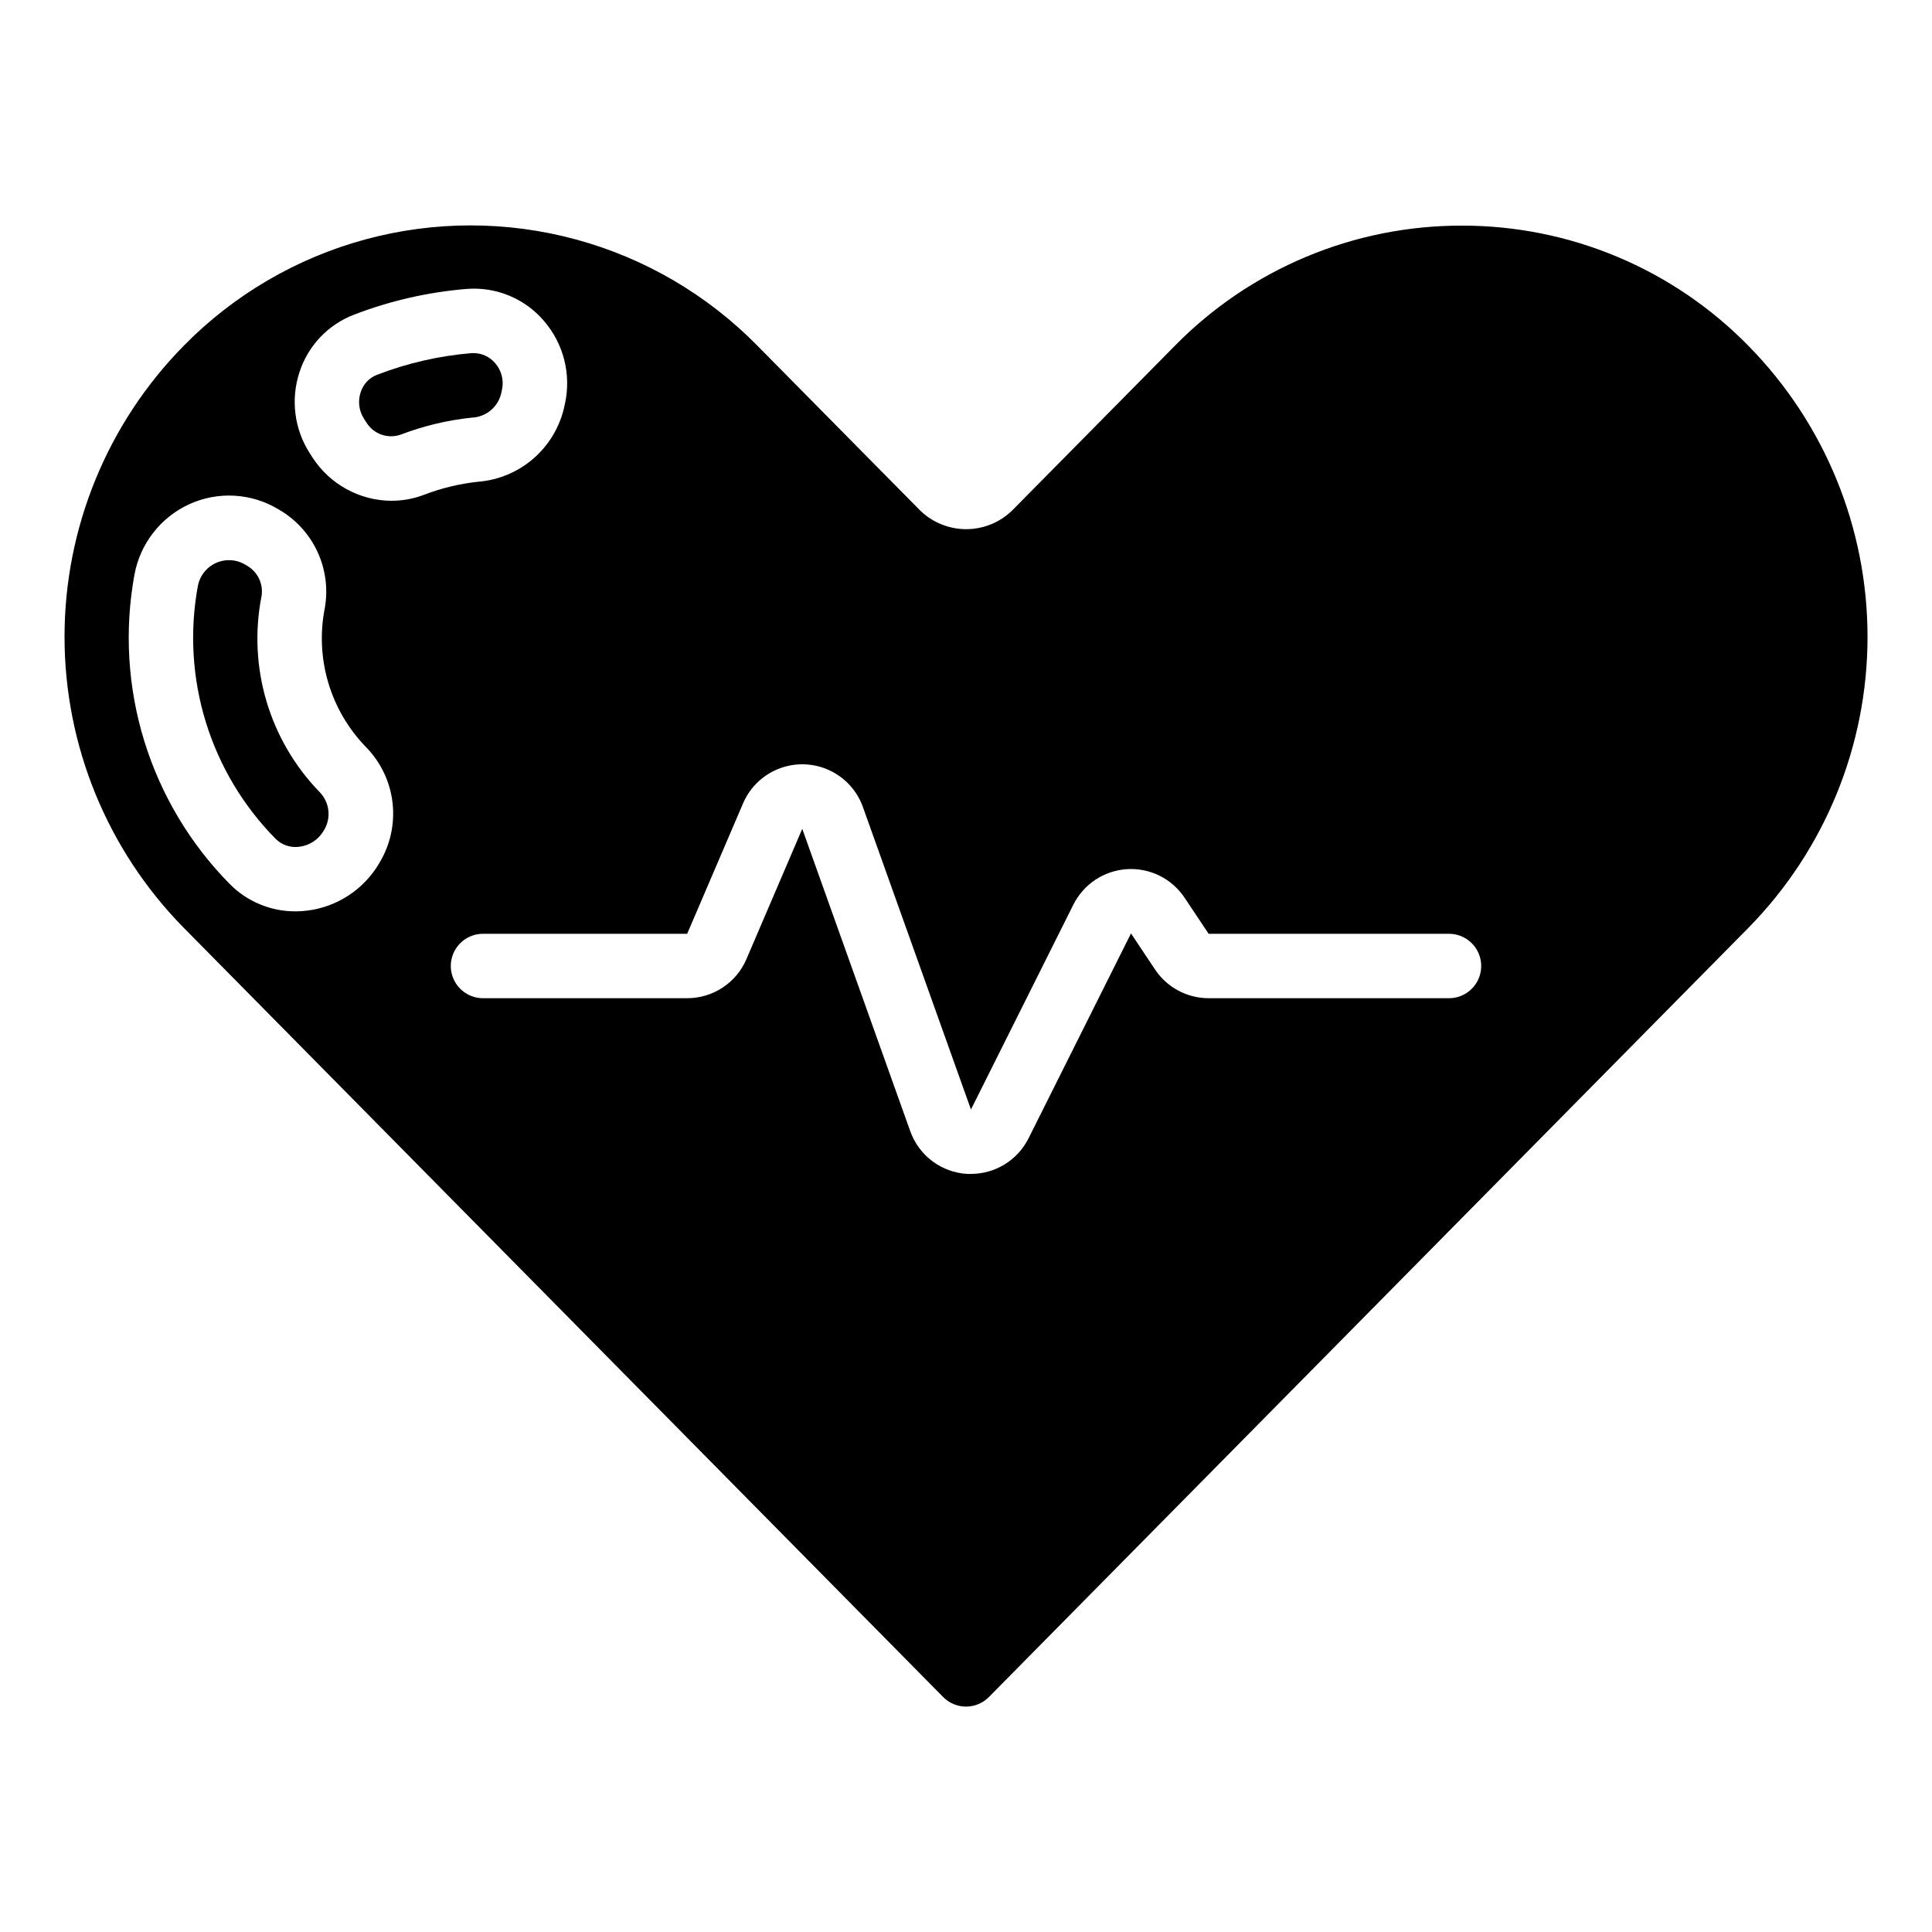
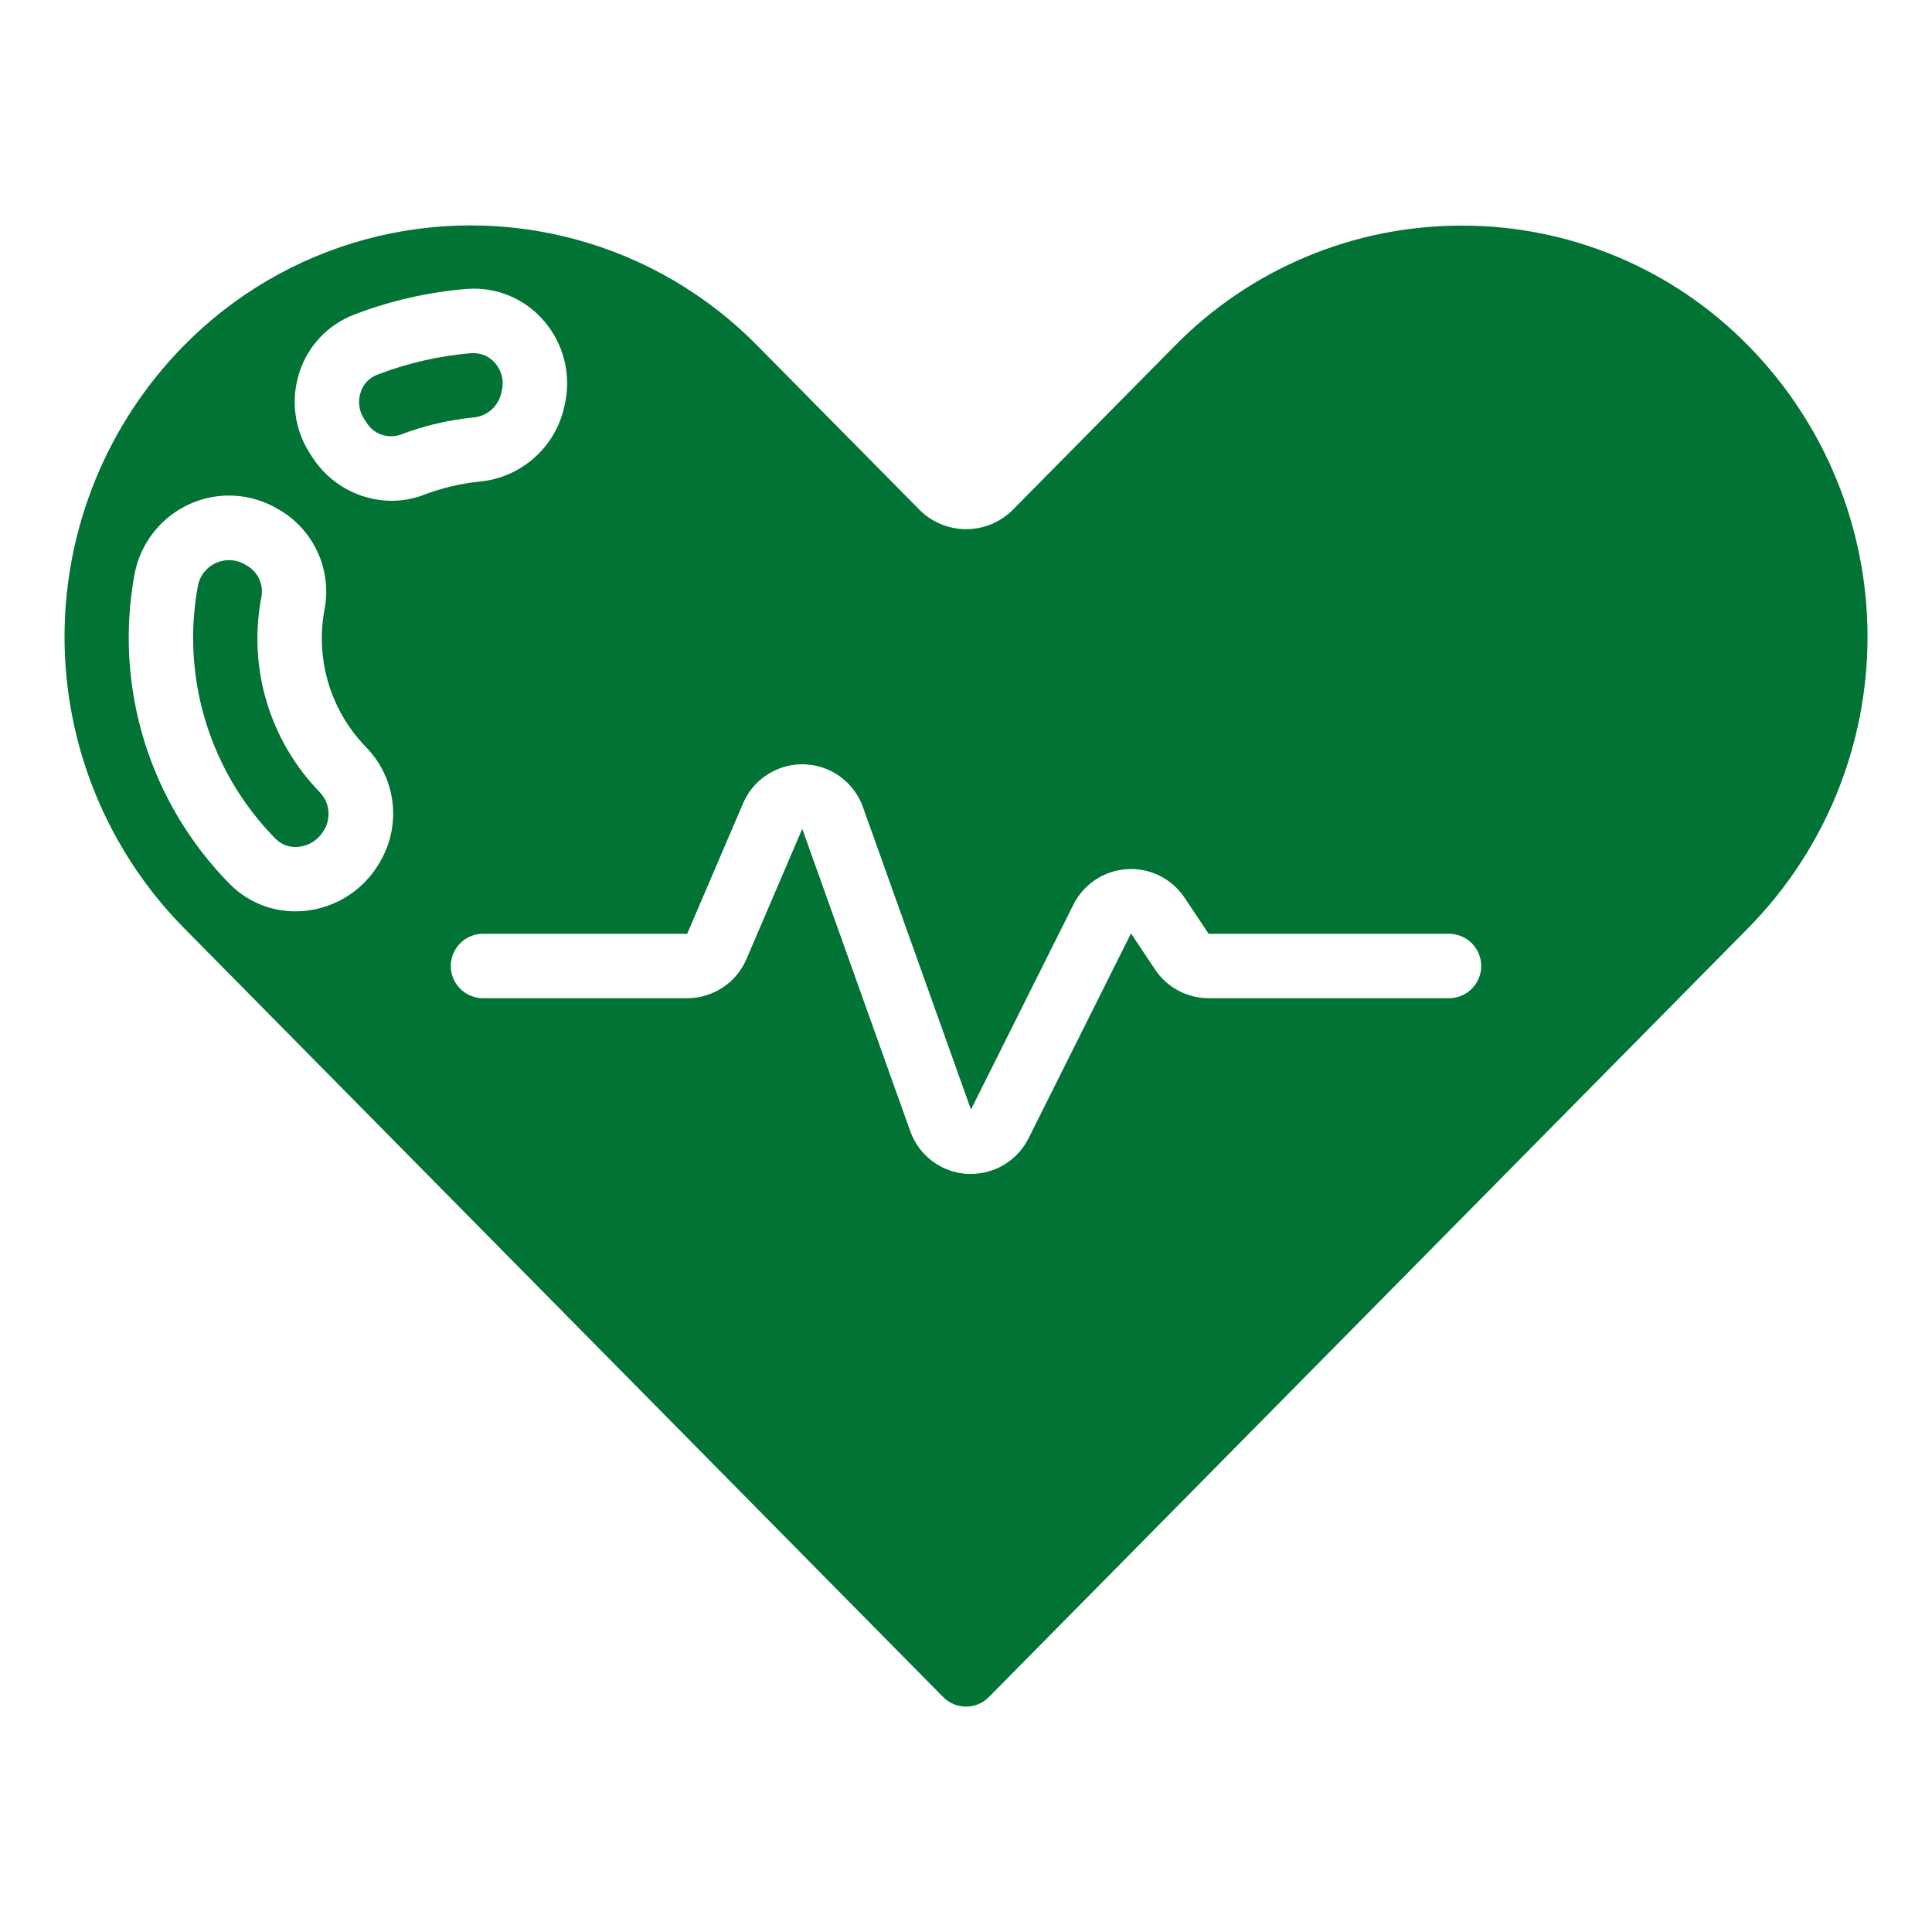
- <svg xmlns="http://www.w3.org/2000/svg" height="1200pt" viewBox="0 0 1200 1200" width="1200pt">
-   <path d="m162.5 370c.539-3.734-.078-7.547-1.773-10.922-1.695-3.371-4.387-6.144-7.707-7.938-5.551-3.637-12.562-4.227-18.645-1.574s-10.422 8.191-11.535 14.734c-5.117 28.074-3.398 56.973 5.012 84.246 8.41 27.27 23.266 52.117 43.309 72.434 3.848 3.859 9.281 5.695 14.68 4.961 6.223-.723 11.758-4.281 15-9.641 2.414-3.644 3.527-7.992 3.164-12.348-.363-4.356-2.184-8.461-5.164-11.652-31.543-32.277-45.141-78.035-36.34-122.3z" />
-   <path d="m311.18 244.82.578-2.66h.004c1.332-5.891-.234-12.062-4.223-16.602-3.293-3.914-8.141-6.188-13.258-6.219h-1.422c-20.109 1.668-39.875 6.199-58.699 13.461-4.859 1.875-8.594 5.867-10.141 10.84-1.836 5.469-1.102 11.477 2 16.34l1.52 2.359c2.144 3.519 5.434 6.195 9.312 7.582s8.121 1.398 12.008.039c14.199-5.426 29.043-8.977 44.16-10.562 4.191-.16 8.219-1.668 11.488-4.293 3.269-2.625 5.609-6.231 6.672-10.285z" />
-   <path d="m908.1 140.14h-.102c-33.195-.055-66.062 6.519-96.684 19.344-30.617 12.82-58.363 31.625-81.617 55.316l-101.14 102.38c-7.637 7.375-17.84 11.496-28.457 11.496s-20.82-4.121-28.461-11.496l-101.16-102.4c-31.07-31.652-70.012-54.457-112.82-66.07-42.805-11.609-87.934-11.609-130.74 0-42.805 11.613-81.746 34.418-112.82 66.07-47.434 48.195-74.016 113.11-74.016 180.73 0 67.621 26.582 132.53 74.016 180.73l471.66 477.76c3.75 3.828 8.879 5.988 14.238 6 5.371 0 10.52-2.164 14.281-6l471.72-477.74c47.398-48.211 73.957-113.11 73.957-180.72 0-67.605-26.559-132.51-73.957-180.72-23.18-23.676-50.859-42.477-81.41-55.301s-63.355-19.414-96.488-19.379zm-672.54 396h-.004c-9.562 16.336-26.223 27.254-45.02 29.5-2.328.277-4.672.418-7.019.418-15.324.047-30.023-6.062-40.801-16.957-24.559-24.898-42.766-55.344-53.078-88.762-10.312-33.422-12.426-68.832-6.16-103.24 3.508-19.395 16.301-35.836 34.238-44 17.754-8.047 38.32-6.875 55.043 3.137 10.594 5.988 19.07 15.117 24.262 26.125 5.188 11.008 6.836 23.352 4.715 35.336-6.188 31.309 3.438 63.656 25.742 86.48 9.137 9.395 14.891 21.562 16.355 34.586 1.461 13.027-1.449 26.168-8.277 37.355zm7.738-225.08v-.004c-19.957-.086-38.512-10.27-49.301-27.059l-1.52-2.379c-9.664-14.953-12.047-33.473-6.481-50.383 5.285-16.438 17.738-29.594 33.859-35.777 22.453-8.641 46.023-14.027 70-16 18.258-1.453 36.105 5.93 48 19.859 12.219 14.145 17.051 33.223 13.039 51.48l-.602 2.68h.004c-2.902 12.277-9.625 23.32-19.199 31.539-9.574 8.219-21.504 13.191-34.082 14.199-11.566 1.234-22.926 3.977-33.781 8.16-6.367 2.418-13.125 3.66-19.938 3.66zm656.7 308.94h-149.3c-13.375-.004-25.863-6.691-33.277-17.82l-14.941-22.422-63.641 127.28c-3.32 6.637-8.422 12.219-14.734 16.121s-13.586 5.973-21.004 5.981h-2.441c-7.824-.473-15.34-3.234-21.609-7.941-6.269-4.711-11.016-11.156-13.652-18.539l-67.102-187.86-34.719 81.039c-3.094 7.18-8.227 13.293-14.758 17.586-6.535 4.293-14.184 6.578-22 6.574h-126.82c-7.144 0-13.746-3.812-17.32-10-3.574-6.188-3.574-13.812 0-20 3.574-6.188 10.176-10 17.32-10h126.82l34.719-81.039c4.25-9.914 12.32-17.688 22.383-21.566 10.062-3.879 21.262-3.527 31.062.969 9.801 4.496 17.371 12.762 20.996 22.918l67.102 187.86 63.621-127.26h-.004c6.379-12.754 19.062-21.148 33.293-22.035 14.23-.887 27.859 5.871 35.77 17.734l14.938 22.422h149.3c7.144 0 13.746 3.812 17.32 10 3.574 6.188 3.574 13.812 0 20-3.574 6.188-10.176 10-17.32 10z" />
+ <svg xmlns="http://www.w3.org/2000/svg" width="1200pt" height="1200pt" version="1.1" viewBox="0 0 1200 1200">
+   <path d="m162.5 370c0.539-3.734-0.078-7.547-1.773-10.922-1.695-3.371-4.387-6.144-7.707-7.938-5.551-3.637-12.562-4.227-18.645-1.574s-10.422 8.191-11.535 14.734c-5.117 28.074-3.398 56.973 5.012 84.246 8.41 27.27 23.266 52.117 43.309 72.434 3.848 3.859 9.281 5.695 14.68 4.961 6.223-0.723 11.758-4.281 15-9.641 2.414-3.644 3.527-7.992 3.164-12.348-0.363-4.356-2.184-8.461-5.164-11.652-31.543-32.277-45.141-78.035-36.34-122.3z" fill="#007335" />
+   <path d="m311.18 244.82 0.578-2.66h0.004c1.332-5.891-0.234-12.062-4.223-16.602-3.293-3.914-8.141-6.188-13.258-6.219h-1.422c-20.109 1.668-39.875 6.199-58.699 13.461-4.859 1.875-8.594 5.867-10.141 10.84-1.836 5.469-1.102 11.477 2 16.34l1.52 2.359c2.144 3.519 5.434 6.195 9.312 7.582 3.879 1.387 8.121 1.398 12.008 0.039 14.199-5.426 29.043-8.977 44.16-10.562 4.191-0.16 8.219-1.668 11.488-4.293 3.269-2.625 5.609-6.231 6.672-10.285z" fill="#007335" />
+   <path d="m908.1 140.14h-0.102c-33.195-0.055-66.062 6.519-96.684 19.344-30.617 12.82-58.363 31.625-81.617 55.316l-101.14 102.38c-7.637 7.375-17.84 11.496-28.457 11.496-10.617 0-20.82-4.121-28.461-11.496l-101.16-102.4c-31.07-31.652-70.012-54.457-112.82-66.07-42.805-11.609-87.934-11.609-130.74 0-42.805 11.613-81.746 34.418-112.82 66.07-47.434 48.195-74.016 113.11-74.016 180.73 0 67.621 26.582 132.53 74.016 180.73l471.66 477.76c3.75 3.828 8.879 5.988 14.238 6 5.371 0 10.52-2.164 14.281-6l471.72-477.74c47.398-48.211 73.957-113.11 73.957-180.72 0-67.605-26.559-132.51-73.957-180.72-23.18-23.676-50.859-42.477-81.41-55.301-30.551-12.824-63.355-19.414-96.488-19.379zm-672.54 396h-0.004c-9.562 16.336-26.223 27.254-45.02 29.5-2.328 0.277-4.672 0.418-7.019 0.418-15.324 0.047-30.023-6.062-40.801-16.957-24.559-24.898-42.766-55.344-53.078-88.762-10.312-33.422-12.426-68.832-6.16-103.24 3.508-19.395 16.301-35.836 34.238-44 17.754-8.047 38.32-6.875 55.043 3.137 10.594 5.988 19.07 15.117 24.262 26.125 5.188 11.008 6.836 23.352 4.715 35.336-6.188 31.309 3.438 63.656 25.742 86.48 9.137 9.395 14.891 21.562 16.355 34.586 1.461 13.027-1.449 26.168-8.277 37.355zm7.738-225.08v-0.004c-19.957-0.086-38.512-10.27-49.301-27.059l-1.52-2.379c-9.664-14.953-12.047-33.473-6.481-50.383 5.285-16.438 17.738-29.594 33.859-35.777 22.453-8.641 46.023-14.027 70-16 18.258-1.453 36.105 5.93 48 19.859 12.219 14.145 17.051 33.223 13.039 51.48l-0.602 2.68h0.004c-2.902 12.277-9.625 23.32-19.199 31.539-9.574 8.219-21.504 13.191-34.082 14.199-11.566 1.234-22.926 3.977-33.781 8.16-6.367 2.418-13.125 3.66-19.938 3.66zm656.7 308.94h-149.3c-13.375-0.004-25.863-6.691-33.277-17.82l-14.941-22.422-63.641 127.28c-3.32 6.637-8.422 12.219-14.734 16.121s-13.586 5.973-21.004 5.981h-2.441c-7.824-0.473-15.34-3.234-21.609-7.941-6.269-4.711-11.016-11.156-13.652-18.539l-67.102-187.86-34.719 81.039c-3.094 7.18-8.227 13.293-14.758 17.586-6.535 4.293-14.184 6.578-22 6.574h-126.82c-7.144 0-13.746-3.812-17.32-10-3.574-6.188-3.574-13.812 0-20 3.574-6.188 10.176-10 17.32-10h126.82l34.719-81.039c4.25-9.914 12.32-17.688 22.383-21.566 10.062-3.879 21.262-3.527 31.062 0.969 9.801 4.496 17.371 12.762 20.996 22.918l67.102 187.86 63.621-127.26h-0.004c6.379-12.754 19.062-21.148 33.293-22.035 14.23-0.887 27.859 5.871 35.77 17.734l14.938 22.422h149.3c7.144 0 13.746 3.812 17.32 10 3.574 6.188 3.574 13.812 0 20-3.574 6.188-10.176 10-17.32 10z" fill="#007335" />
</svg>
